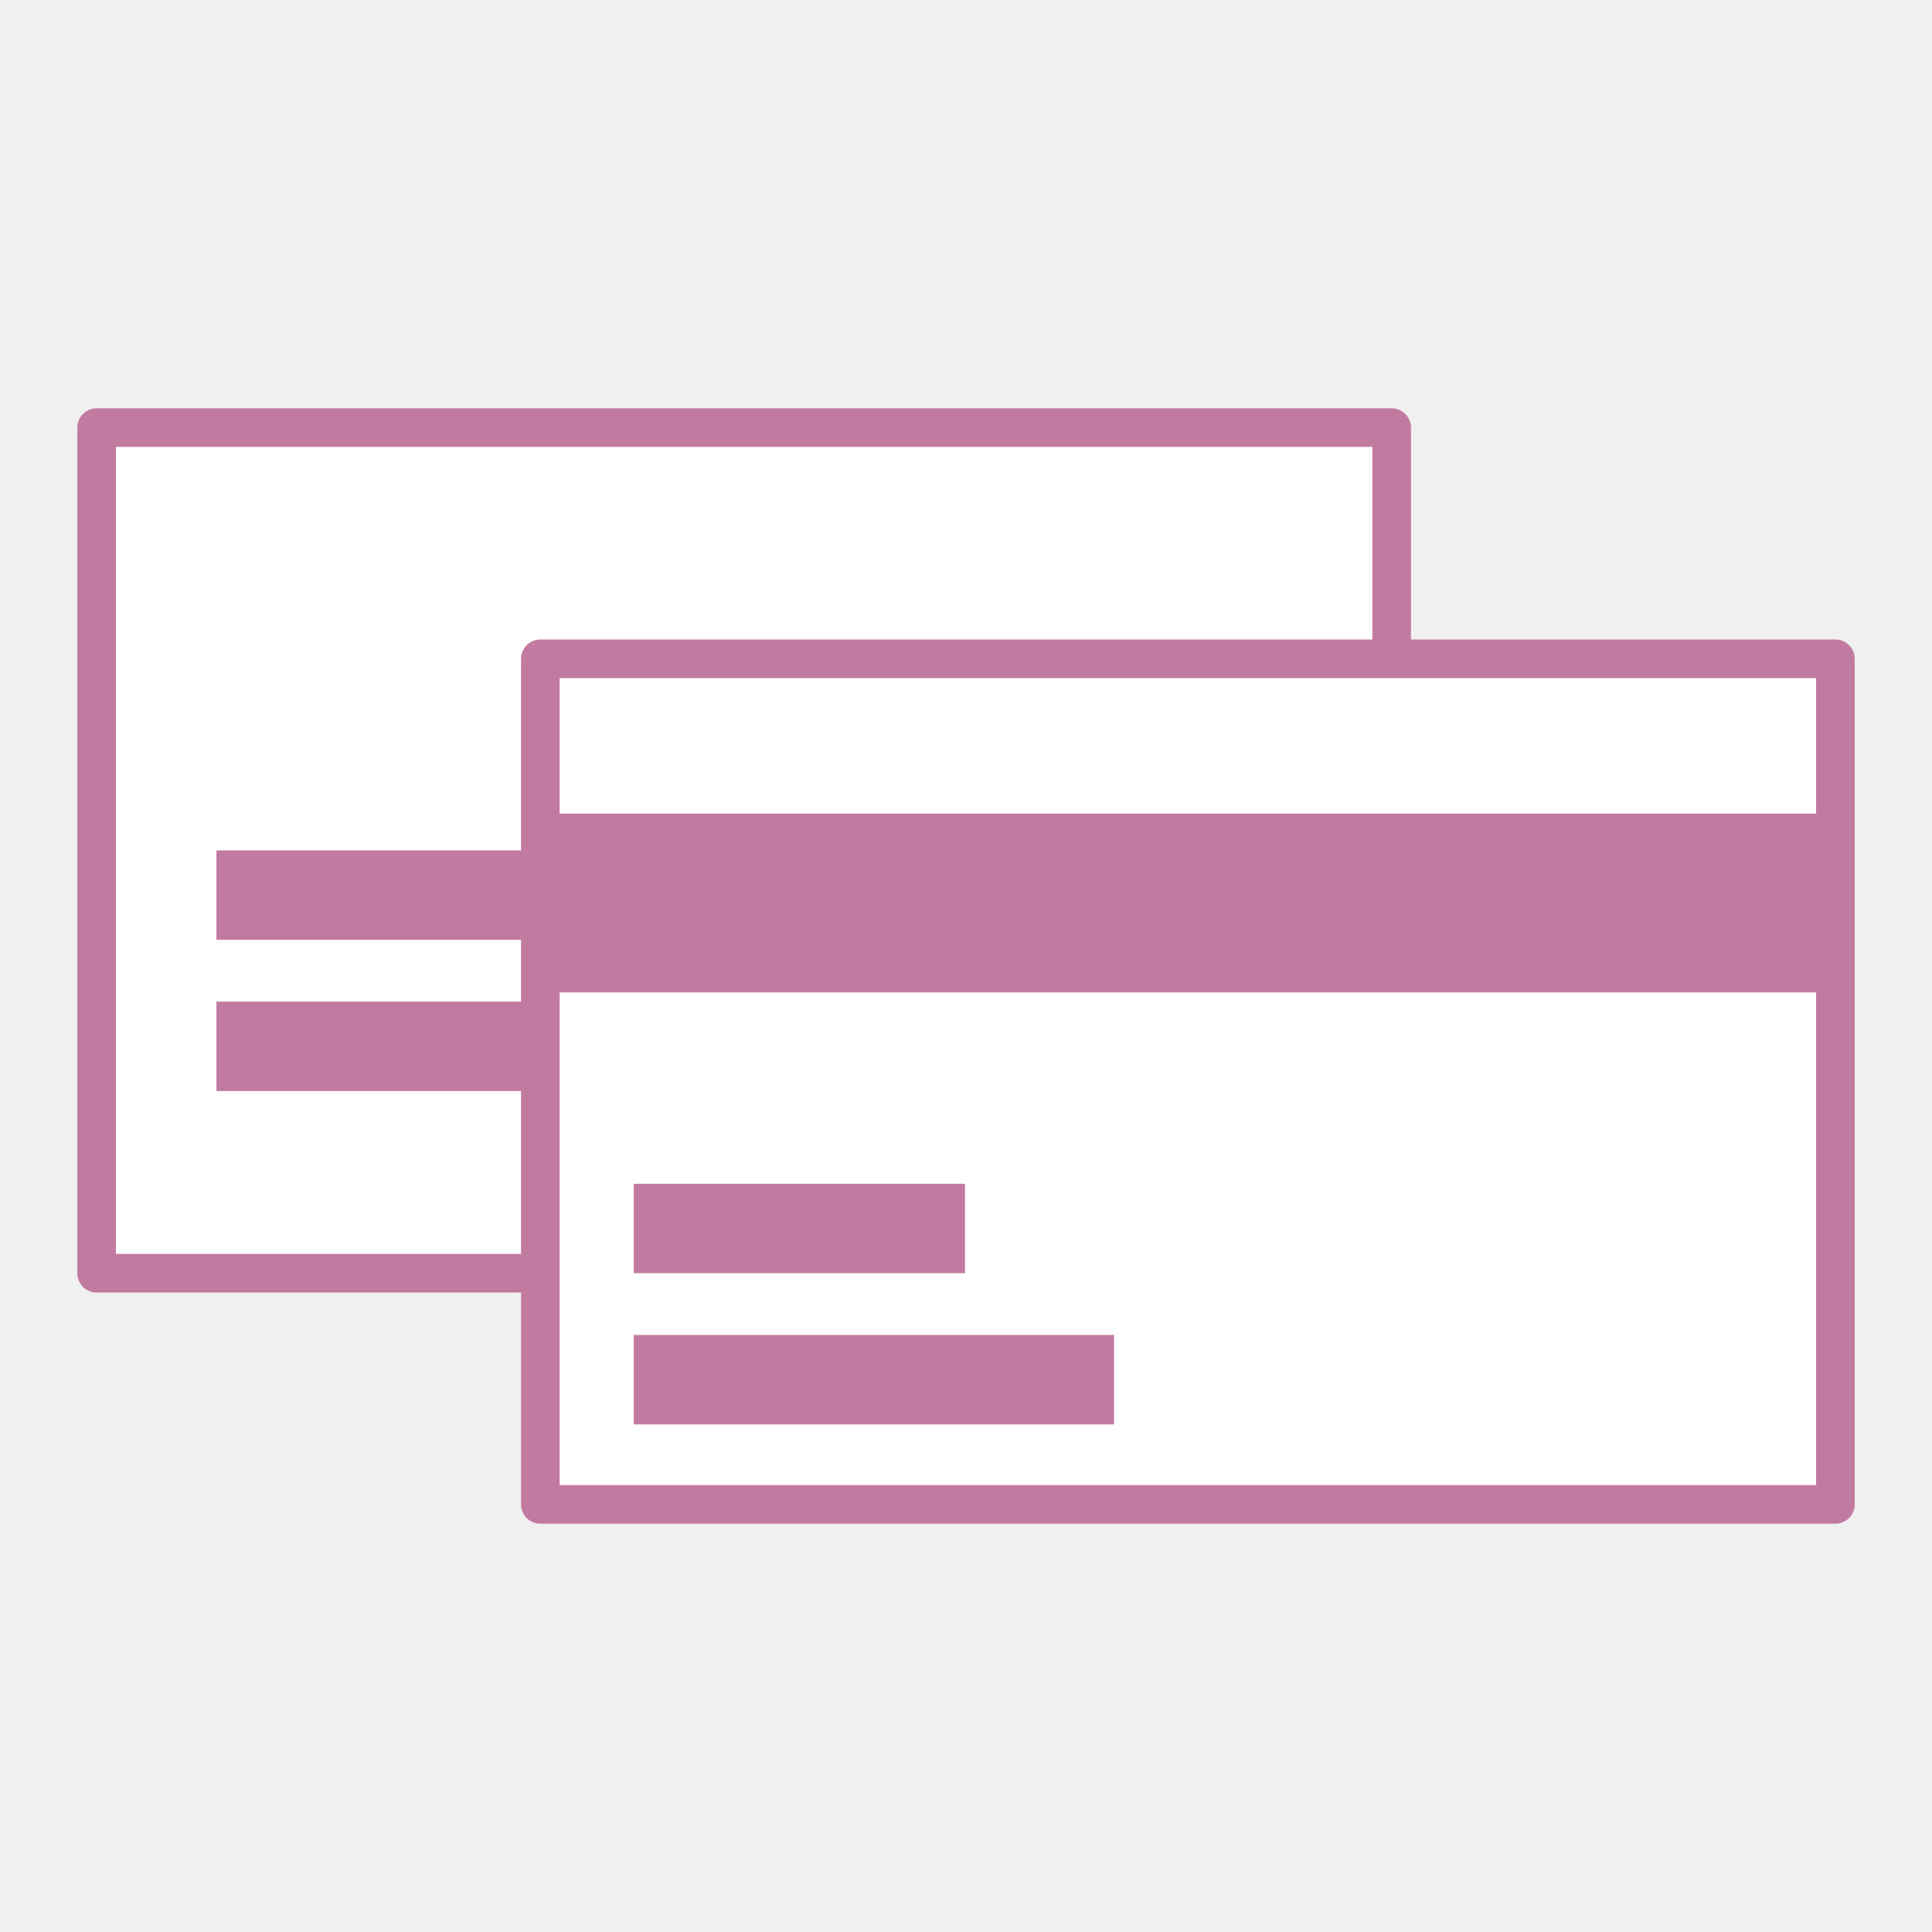
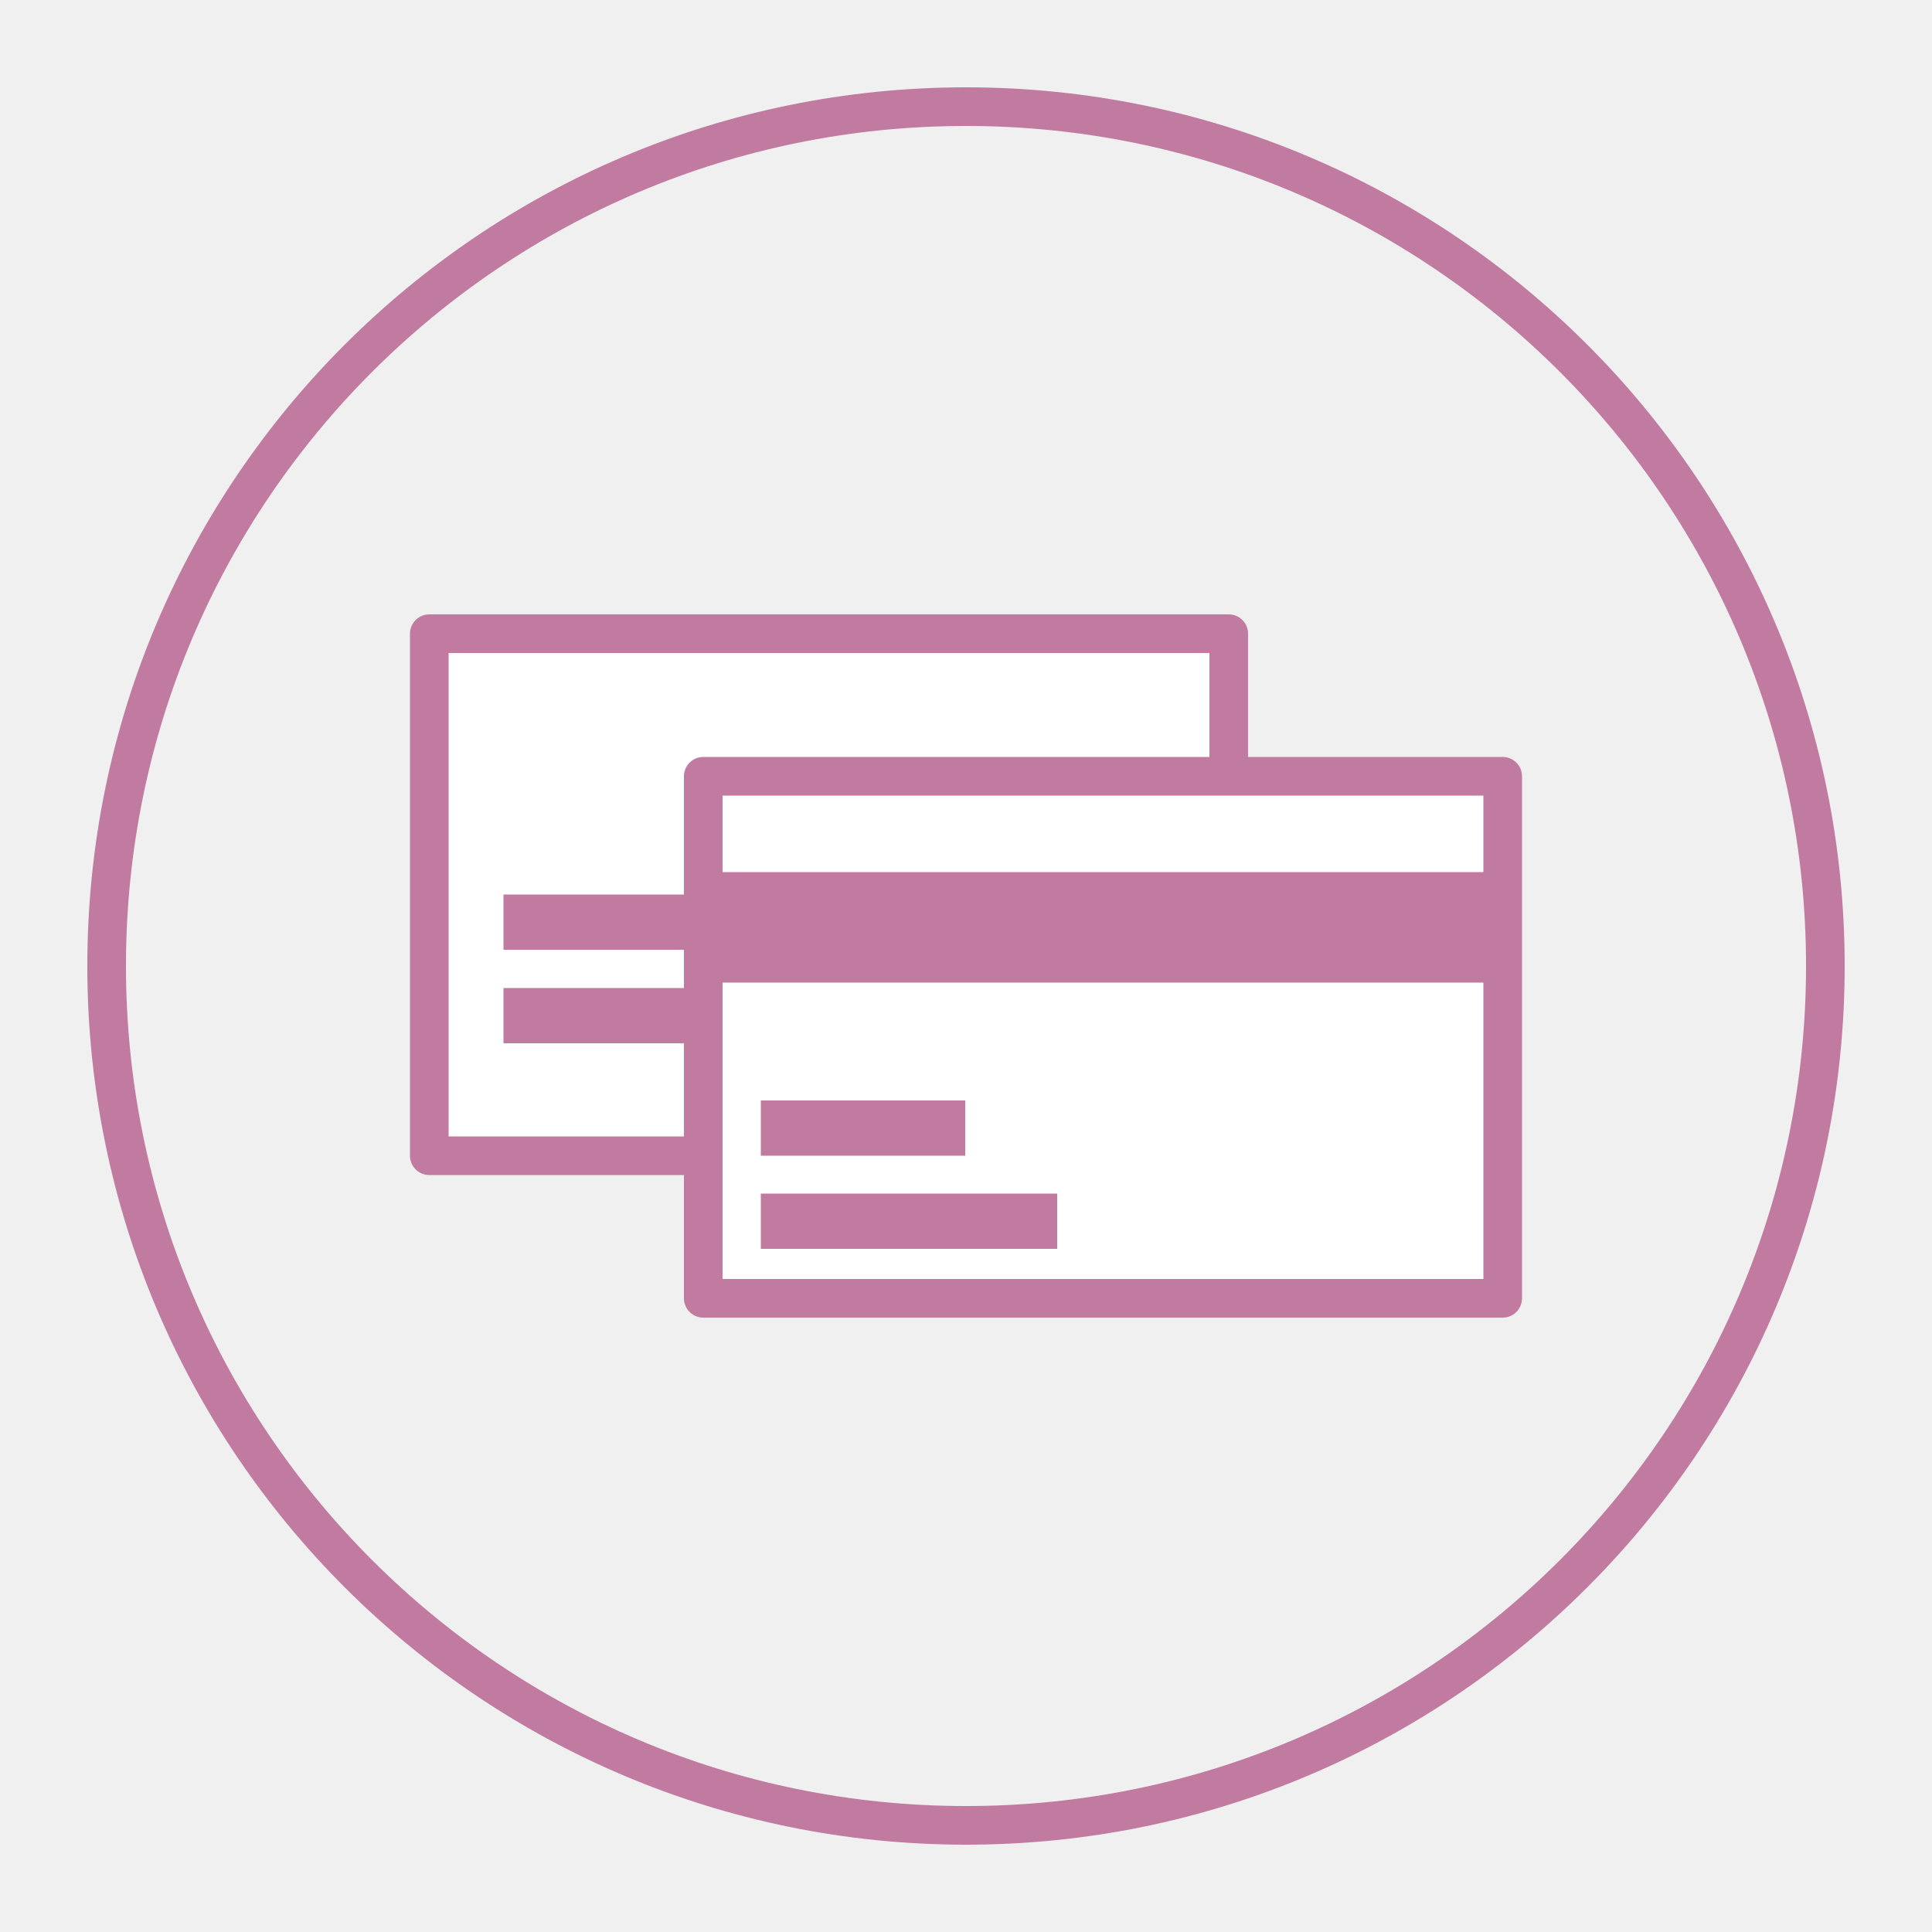
- <svg xmlns="http://www.w3.org/2000/svg" viewBox="0 0 500 500">
-   <defs>
-     <style>.a{fill:#fff;stroke:#c27ba0;stroke-linecap:round;stroke-linejoin:round;stroke-width:10px;}.b{fill:#c27ba0;}</style>
-   </defs>
-   <rect class="a" x="25" y="110.67" width="335.16" height="218.83" />
-   <rect class="b" x="56.01" y="259.22" width="124.3" height="23.14" />
-   <rect class="b" x="56.01" y="220.08" width="85.74" height="23.14" />
-   <rect class="a" x="139.84" y="170.5" width="335.16" height="218.83" />
-   <rect class="b" x="139.84" y="210.56" width="335.16" height="46.28" />
-   <rect class="b" x="164.01" y="345.49" width="124.3" height="23.14" />
-   <rect class="b" x="164.01" y="306.36" width="85.74" height="23.14" />
+ <svg xmlns="http://www.w3.org/2000/svg" version="1.1" id="Layer_1" x="0px" y="0px" viewBox="0 0 500 500" enable-background="new 0 0 500 500" xml:space="preserve">
+   <g>
+     <rect x="111.1" y="164" fill="#FFFFFF" stroke="#C27BA0" stroke-width="10" stroke-linecap="round" stroke-linejoin="round" width="206.9" height="135.1" />
+     <rect x="130.3" y="255.7" fill="#C27BA0" width="76.7" height="14.3" />
+     <rect x="130.3" y="231.5" fill="#C27BA0" width="52.9" height="14.3" />
+     <rect x="182" y="200.9" fill="#FFFFFF" stroke="#C27BA0" stroke-width="10" stroke-linecap="round" stroke-linejoin="round" width="206.9" height="135.1" />
+     <rect x="182" y="225.7" fill="#C27BA0" width="206.9" height="28.6" />
+     <rect x="196.9" y="308.9" fill="#C27BA0" width="76.7" height="14.3" />
+     <rect x="196.9" y="284.8" fill="#C27BA0" width="52.9" height="14.3" />
+   </g>
+   <circle fill="none" stroke="#C27BA0" stroke-width="10" stroke-linecap="round" stroke-linejoin="round" stroke-miterlimit="10" cx="250" cy="250" r="222.4" />
</svg>
